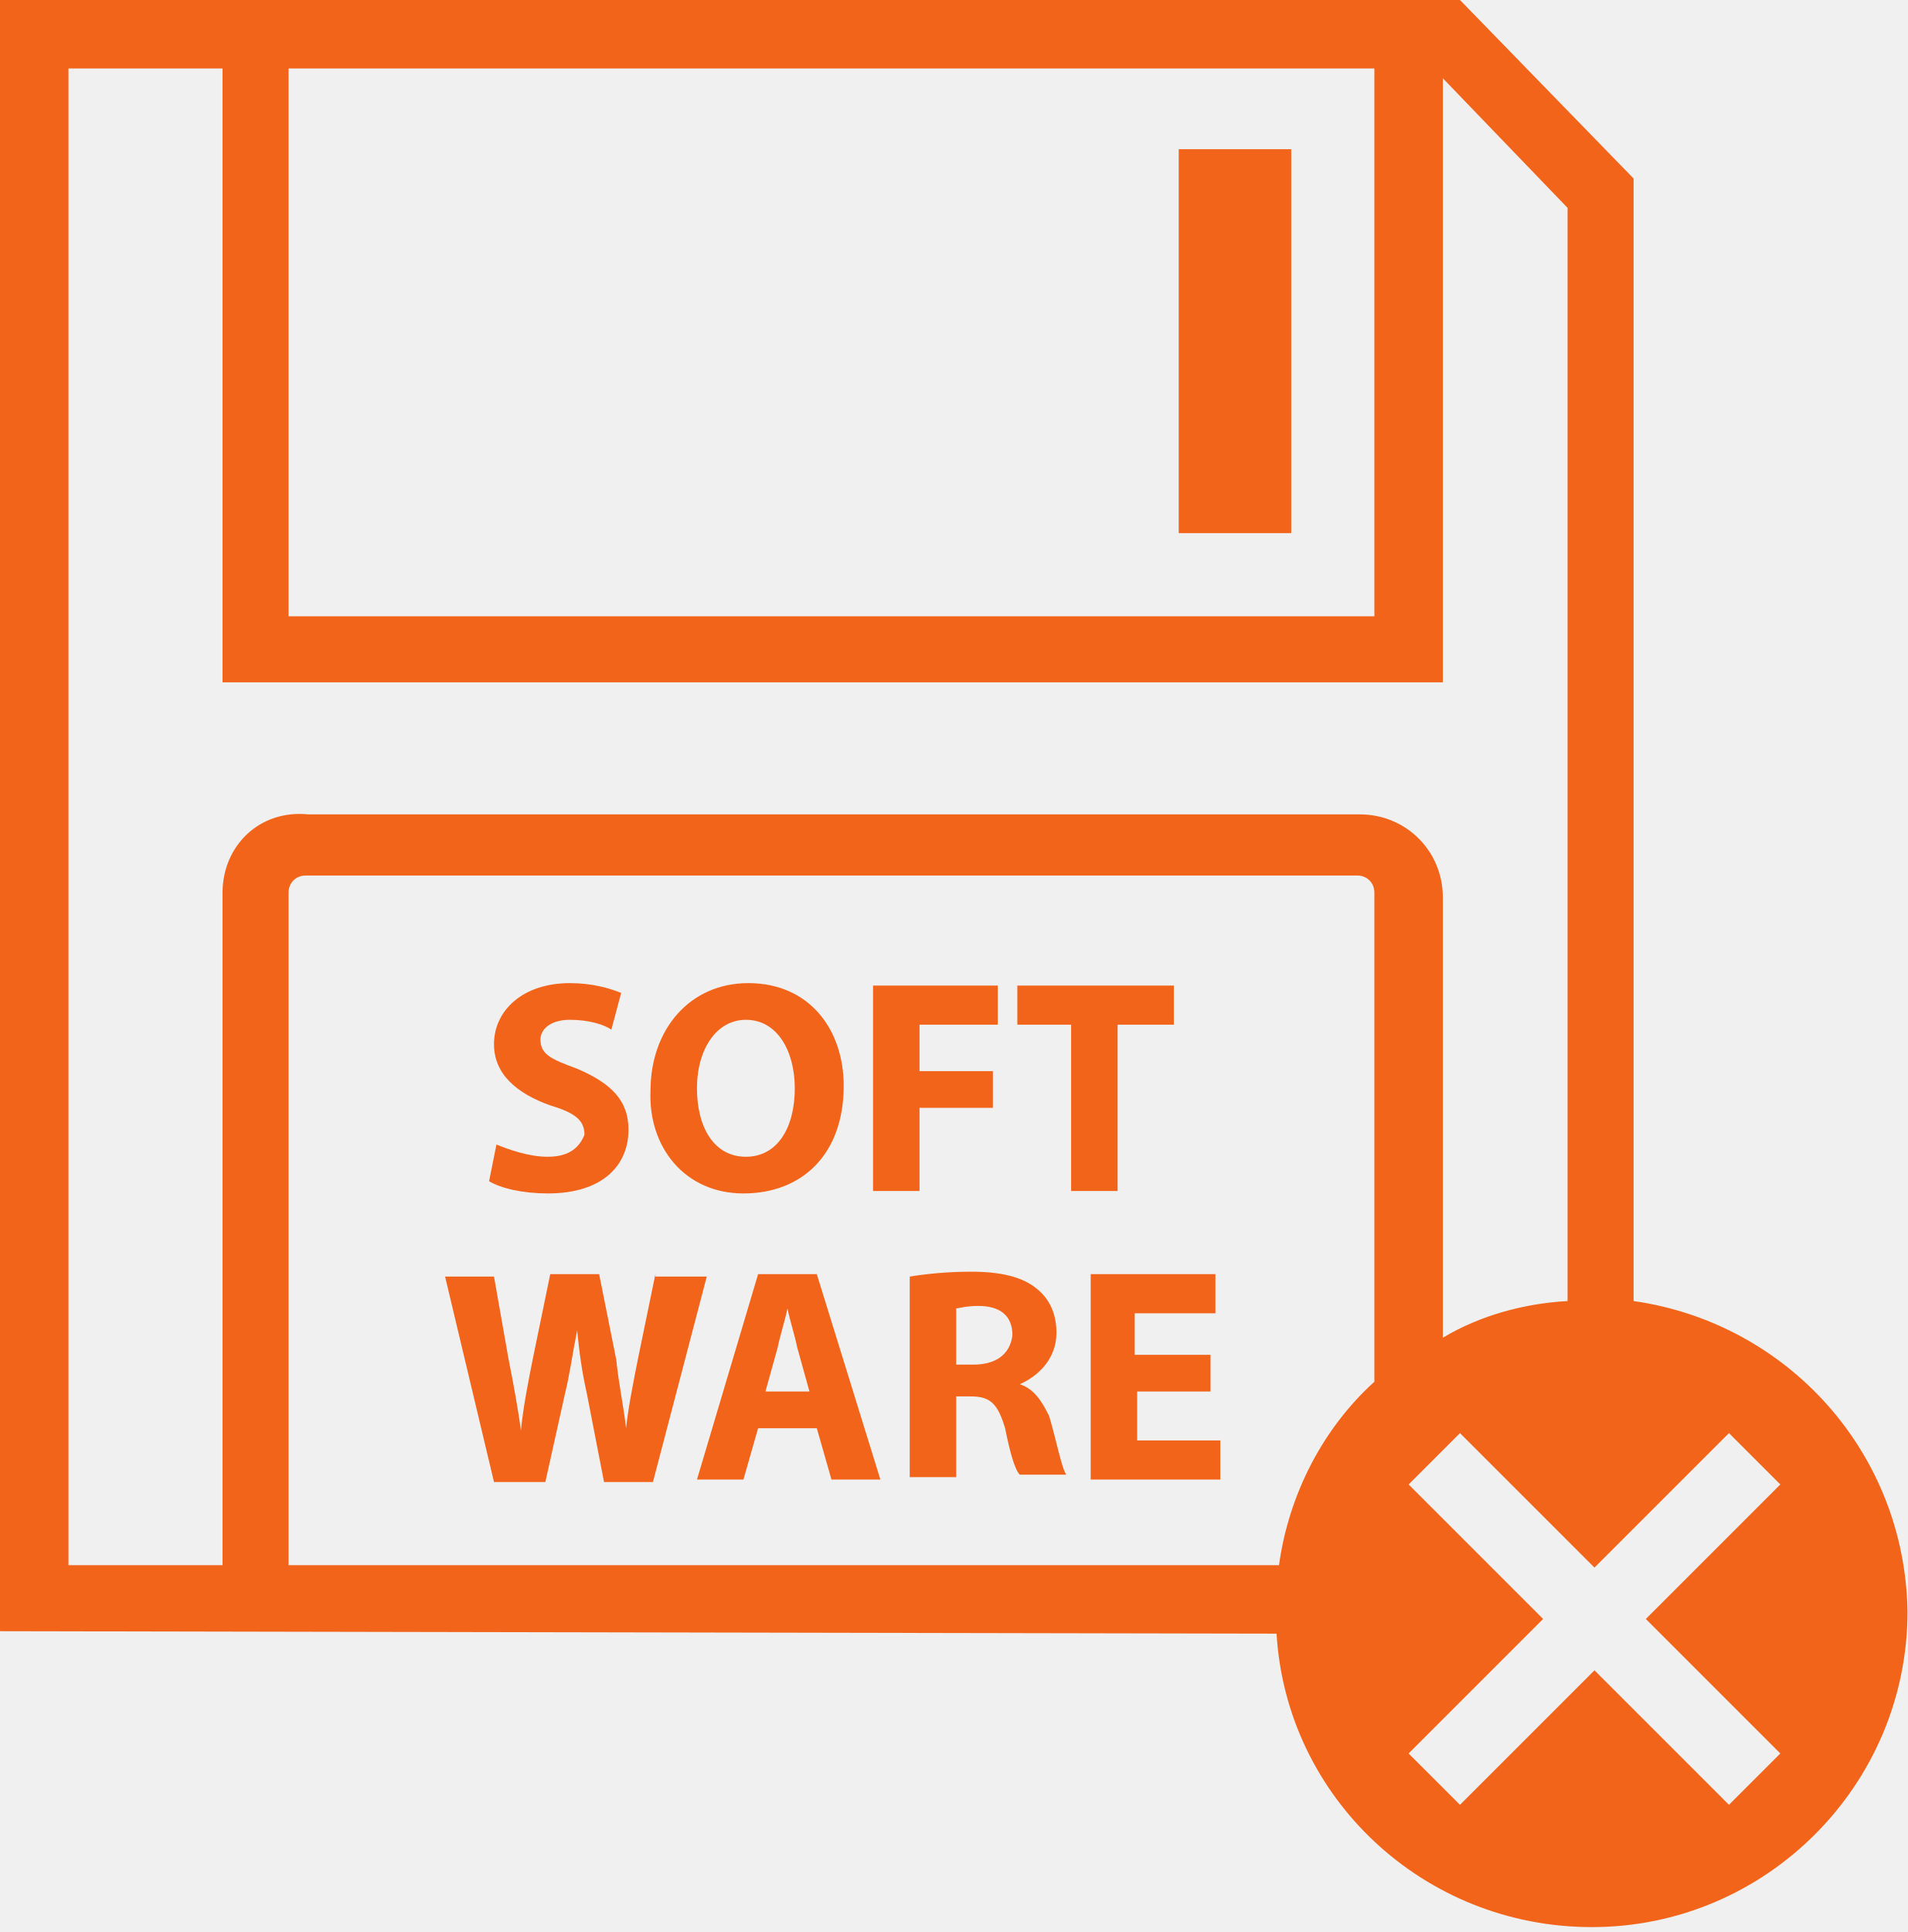
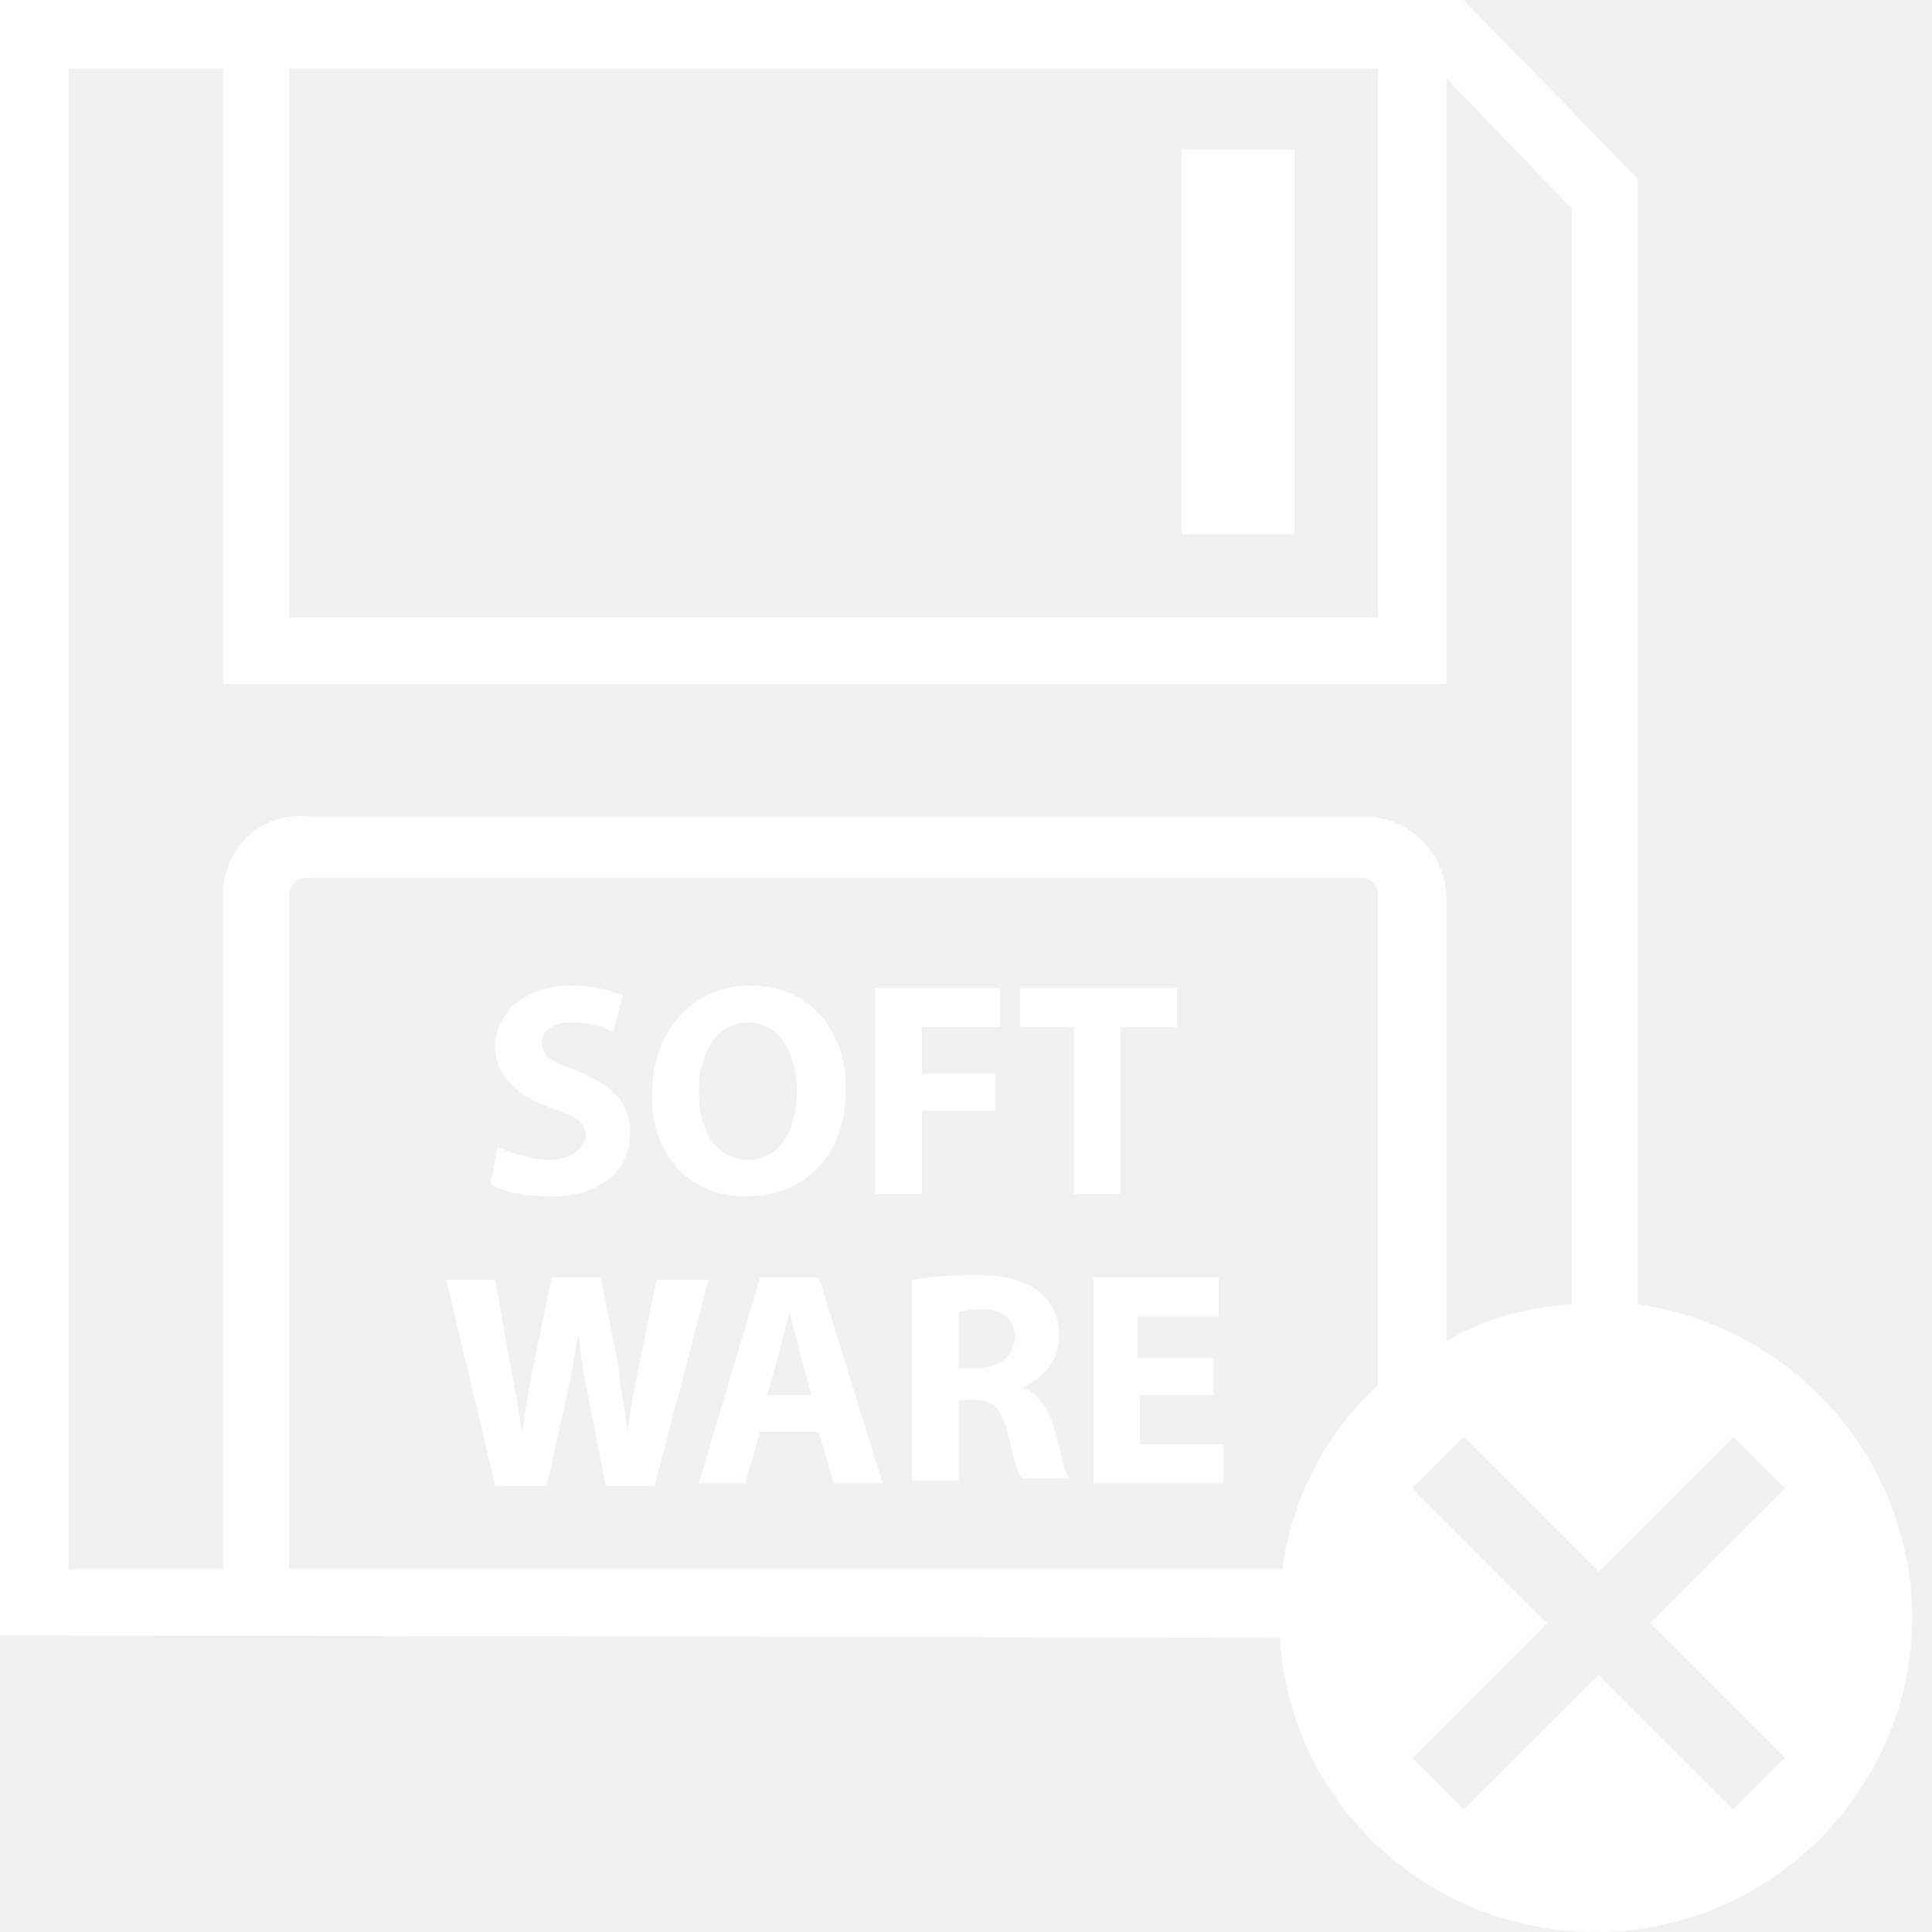
- <svg xmlns="http://www.w3.org/2000/svg" width="78" height="79" viewBox="0 0 78 79" fill="none">
-   <path d="M22.4 47.3C21.6 47.3 20.8 47 20.3 46.8L20 48.3C20.5 48.6 21.4 48.8 22.4 48.8C24.7 48.8 25.7 47.6 25.7 46.2C25.7 45 25 44.3 23.6 43.7C22.5 43.3 22.1 43.1 22.1 42.5C22.1 42.1 22.5 41.7 23.3 41.7C24.1 41.7 24.7 41.9 25 42.1L25.4 40.6C24.9 40.4 24.2 40.2 23.3 40.2C21.4 40.2 20.2 41.3 20.2 42.7C20.2 43.9 21.1 44.7 22.5 45.2C23.5 45.5 23.9 45.8 23.9 46.4C23.7 46.9 23.3 47.3 22.4 47.3ZM30.4 48.8C32.8 48.8 34.5 47.2 34.5 44.4C34.5 42.1 33.1 40.2 30.6 40.2C28.2 40.2 26.6 42.1 26.6 44.6C26.5 46.9 28 48.8 30.4 48.8ZM30.5 41.7C31.8 41.7 32.5 43 32.5 44.5C32.5 46.1 31.8 47.3 30.5 47.3C29.2 47.3 28.5 46.1 28.5 44.5C28.5 42.9 29.3 41.7 30.5 41.7ZM48.2 21.8H52.8V6.1H48.2V21.8ZM37.6 45.3H40.6V43.8H37.6V41.9H40.8V40.3H35.7V48.7H37.6V45.3ZM66.8 53.2V7.3L59.7 0H0V66.7L52.2 66.8C52.6 73.5 58.2 78.8 65.1 78.8C72.2 78.8 78 73 78 65.9C77.9 59.4 73.1 54.1 66.8 53.2ZM11.8 2.8H56.2V25.2H11.8V2.8ZM9.1 36.5V64H2.8V2.8H9.1V27.9H59V3.2L64.1 8.5V53.2C62.3 53.3 60.5 53.8 59 54.7V36.7C59 34.8 57.5 33.3 55.6 33.3H12.6C10.6 33.1 9.1 34.6 9.1 36.5ZM56.2 56.5C54.1 58.4 52.7 61.1 52.3 64H11.8V36.5C11.8 36.1 12.1 35.8 12.5 35.8H55.5C55.9 35.8 56.2 36.1 56.2 36.5V56.5ZM72.8 71.7L70.7 73.8L65.2 68.3L59.7 73.8L57.6 71.7L63.1 66.2L57.6 60.7L59.7 58.6L65.2 64.1L70.7 58.6L72.8 60.7L67.3 66.2L72.8 71.7ZM45.7 48.7V41.9H48V40.3H41.6V41.9H43.8V48.7H45.7ZM46.4 56.9H49.5V55.4H46.4V53.7H49.7V52.1H44.6V60.5H49.9V58.9H46.5V56.9H46.4ZM41.7 56.6C42.4 56.3 43.2 55.6 43.2 54.5C43.2 53.7 42.9 53.1 42.4 52.7C41.8 52.2 40.9 52 39.7 52C38.7 52 37.8 52.1 37.2 52.2V60.4H39.1V57.1H39.7C40.5 57.1 40.8 57.4 41.1 58.4C41.3 59.4 41.5 60.1 41.7 60.3H43.6C43.4 60 43.2 58.9 42.9 57.9C42.6 57.3 42.3 56.8 41.7 56.6ZM39.8 55.8H39.1V53.5C39.2 53.5 39.5 53.4 40 53.4C40.9 53.4 41.4 53.8 41.4 54.6C41.3 55.4 40.7 55.8 39.8 55.8ZM26.8 52.1L26.1 55.5C25.9 56.5 25.7 57.5 25.6 58.4C25.5 57.5 25.3 56.6 25.2 55.6L24.5 52.1H22.5L21.8 55.5C21.6 56.5 21.4 57.5 21.3 58.5C21.2 57.7 21 56.6 20.8 55.6L20.2 52.2H18.2L20.2 60.6H22.3L23.1 57C23.3 56.2 23.4 55.4 23.6 54.4C23.7 55.4 23.8 56.1 24 57L24.7 60.6H26.7L28.9 52.2H26.8V52.1ZM31 52.1L28.5 60.5H30.4L31 58.4H33.4L34 60.5H36L33.4 52.1H31ZM31.3 56.9L31.8 55.1C31.9 54.6 32.1 54 32.2 53.5C32.3 54 32.5 54.6 32.6 55.1L33.1 56.9H31.3Z" fill="#F2641A" />
+ <svg xmlns="http://www.w3.org/2000/svg" width="62" height="62" viewBox="0 0 62 62" fill="none">
+   <path d="M17.624 37.216C16.995 37.216 16.366 36.98 15.972 36.822L15.736 38.002C16.129 38.239 16.838 38.396 17.624 38.396C19.434 38.396 20.221 37.452 20.221 36.35C20.221 35.406 19.67 34.855 18.569 34.383C17.703 34.069 17.388 33.911 17.388 33.439C17.388 33.124 17.703 32.81 18.332 32.81C18.962 32.81 19.434 32.967 19.67 33.124L19.985 31.944C19.591 31.787 19.041 31.629 18.332 31.629C16.838 31.629 15.893 32.495 15.893 33.596C15.893 34.541 16.602 35.17 17.703 35.563C18.49 35.8 18.805 36.035 18.805 36.508C18.647 36.901 18.332 37.216 17.624 37.216ZM23.919 38.396C25.807 38.396 27.145 37.137 27.145 34.934C27.145 33.124 26.043 31.629 24.076 31.629C22.188 31.629 20.929 33.124 20.929 35.091C20.85 36.901 22.03 38.396 23.919 38.396ZM23.997 32.81C25.02 32.81 25.571 33.833 25.571 35.013C25.571 36.272 25.02 37.216 23.997 37.216C22.975 37.216 22.424 36.272 22.424 35.013C22.424 33.754 23.053 32.81 23.997 32.81ZM37.924 17.152H41.543V4.799H37.924V17.152ZM29.584 35.642H31.944V34.462H29.584V32.967H32.102V31.708H28.089V38.317H29.584V35.642ZM52.558 41.858V5.744L46.972 0H0V52.48L41.071 52.558C41.386 57.83 45.792 62 51.221 62C56.807 62 61.371 57.437 61.371 51.85C61.292 46.736 57.515 42.566 52.558 41.858ZM9.284 2.203H44.218V19.827H9.284V2.203ZM7.16 28.718V50.355H2.203V2.203H7.16V21.952H46.421V2.518L50.434 6.688V41.858C49.018 41.937 47.602 42.33 46.421 43.038V28.876C46.421 27.381 45.241 26.201 43.746 26.201H9.914C8.34 26.043 7.16 27.223 7.16 28.718ZM44.218 44.454C42.566 45.949 41.465 48.074 41.15 50.355H9.284V28.718C9.284 28.404 9.52 28.168 9.835 28.168H43.667C43.982 28.168 44.218 28.404 44.218 28.718V44.454ZM57.279 56.414L55.627 58.066L51.3 53.739L46.972 58.066L45.32 56.414L49.647 52.086L45.32 47.759L46.972 46.107L51.3 50.434L55.627 46.107L57.279 47.759L52.952 52.086L57.279 56.414ZM35.957 38.317V32.967H37.767V31.708H32.731V32.967H34.462V38.317H35.957ZM36.508 44.769H38.947V43.589H36.508V42.251H39.104V40.992H35.091V47.602H39.261V46.343H36.586V44.769H36.508ZM32.81 44.533C33.36 44.297 33.99 43.746 33.99 42.881C33.99 42.251 33.754 41.779 33.36 41.465C32.888 41.071 32.18 40.914 31.236 40.914C30.449 40.914 29.741 40.992 29.269 41.071V47.523H30.764V44.926H31.236C31.866 44.926 32.102 45.162 32.338 45.949C32.495 46.736 32.652 47.287 32.81 47.444H34.305C34.147 47.208 33.99 46.343 33.754 45.556C33.518 45.084 33.282 44.69 32.81 44.533ZM31.315 43.904H30.764V42.094C30.843 42.094 31.079 42.015 31.472 42.015C32.18 42.015 32.574 42.33 32.574 42.959C32.495 43.589 32.023 43.904 31.315 43.904ZM21.086 40.992L20.535 43.667C20.378 44.454 20.221 45.241 20.142 45.949C20.064 45.241 19.906 44.533 19.827 43.746L19.277 40.992H17.703L17.152 43.667C16.995 44.454 16.838 45.241 16.759 46.028C16.68 45.398 16.523 44.533 16.366 43.746L15.893 41.071H14.32L15.893 47.68H17.546L18.175 44.848C18.332 44.218 18.411 43.589 18.569 42.802C18.647 43.589 18.726 44.14 18.883 44.848L19.434 47.68H21.008L22.739 41.071H21.086V40.992ZM24.391 40.992L22.424 47.602H23.919L24.391 45.949H26.279L26.751 47.602H28.325L26.279 40.992H24.391ZM24.627 44.769L25.02 43.353C25.099 42.959 25.256 42.487 25.335 42.094C25.414 42.487 25.571 42.959 25.65 43.353L26.043 44.769H24.627Z" fill="white" />
</svg>
